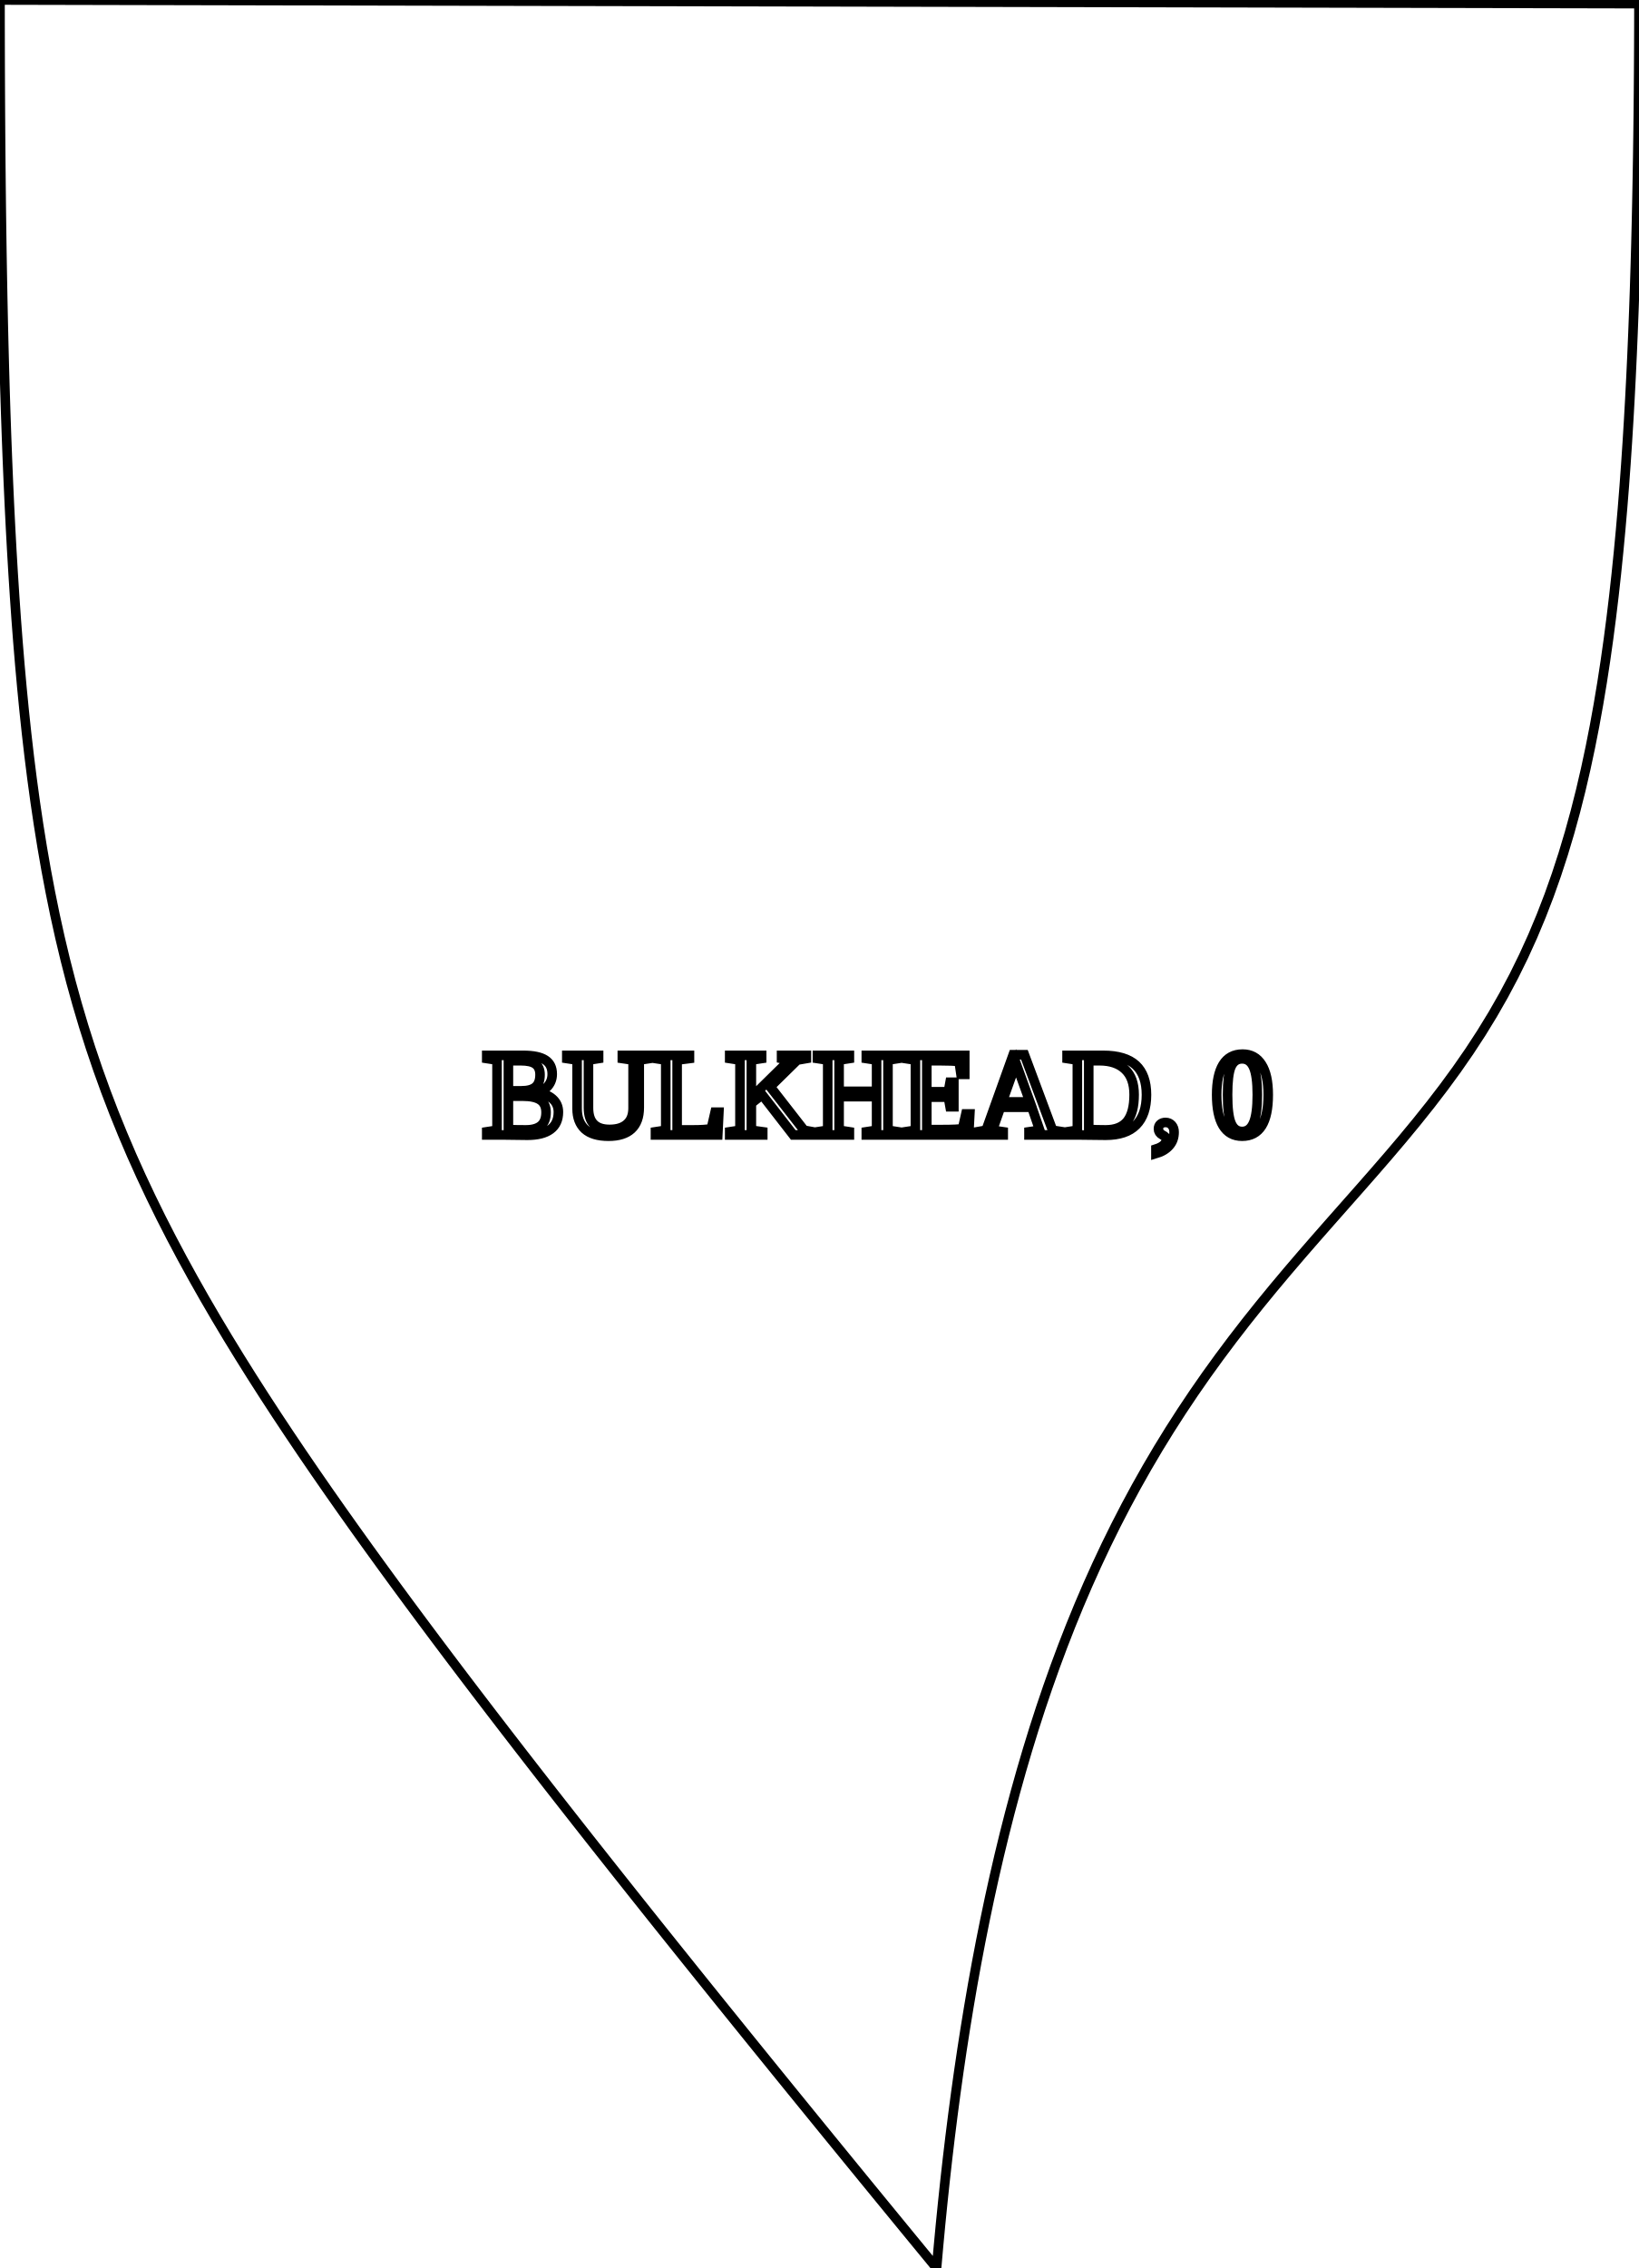
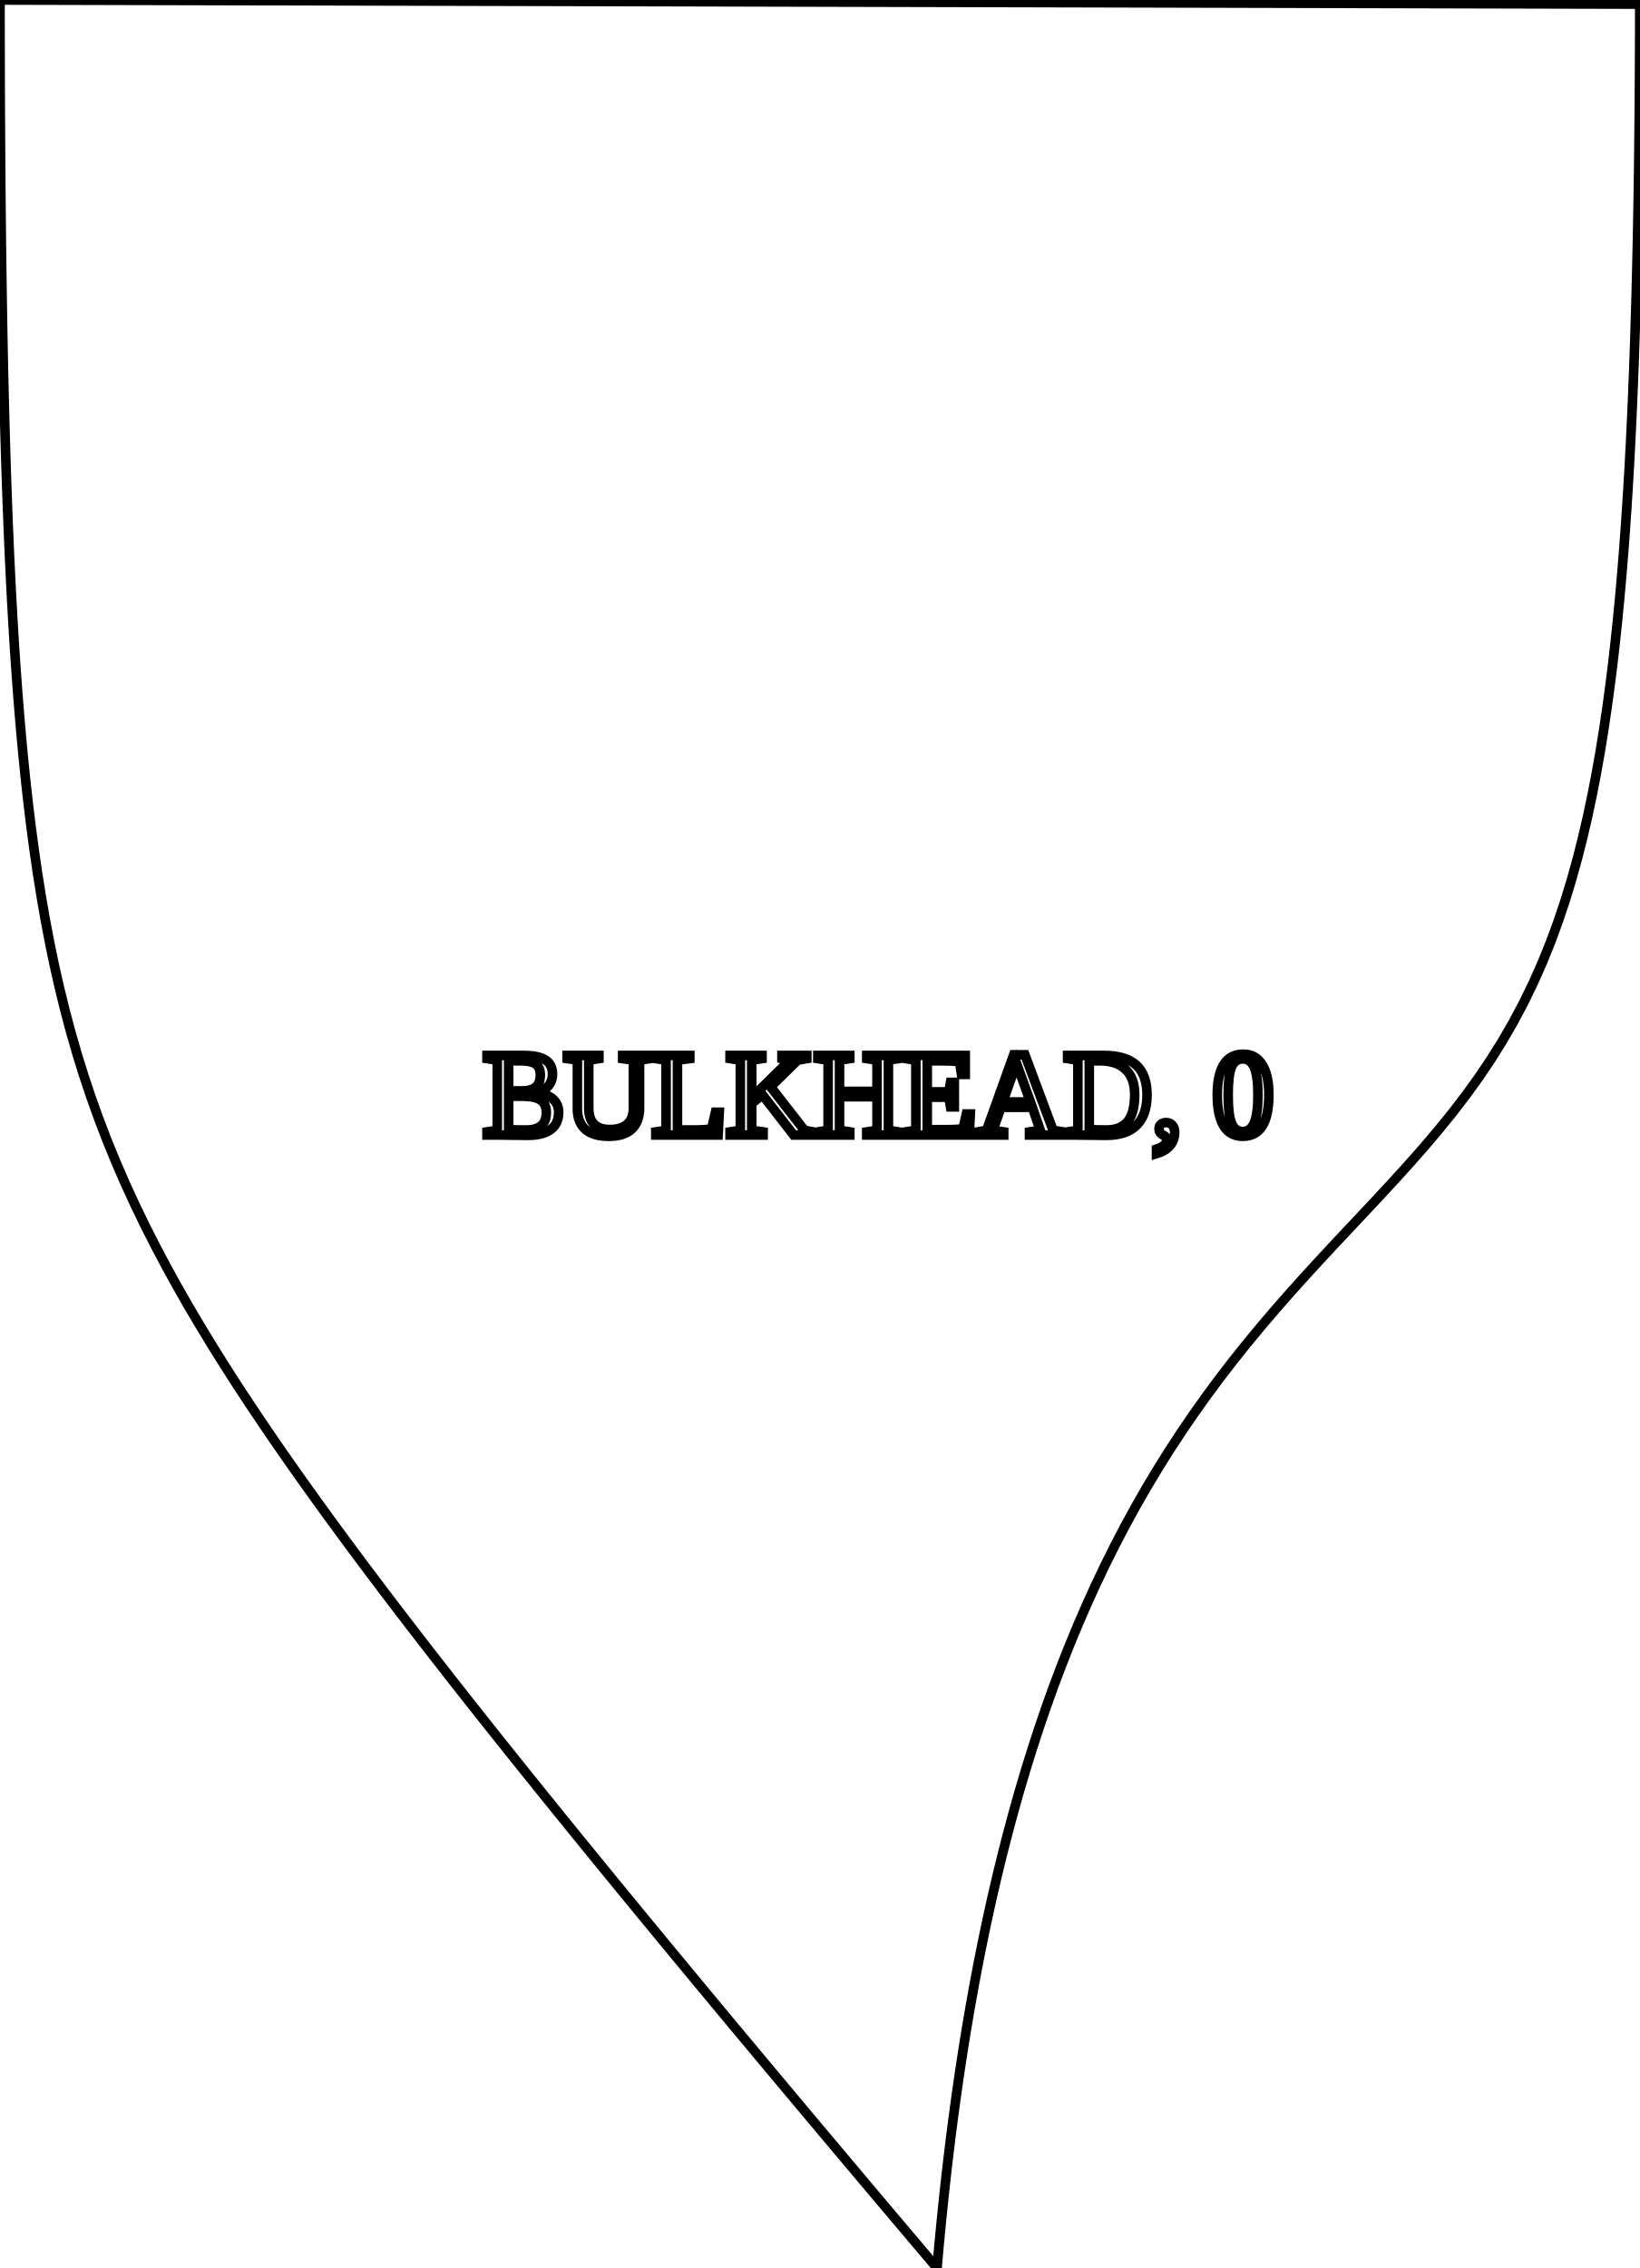
- <svg xmlns="http://www.w3.org/2000/svg" width="161.904" height="224.001" viewBox="0 0 161.904 224.001">
+ <svg xmlns="http://www.w3.org/2000/svg" width="161.904" height="223.903" viewBox="0 0 161.904 223.903">
  <g id="svgGroup" stroke-linecap="round" fill-rule="evenodd" font-size="9pt" stroke="#000" stroke-width="0.25mm" fill="none" style="stroke:#000;stroke-width:0.25mm;fill:none">
-     <path d="M 92.517 224.001 L 92.709 221.84 L 92.912 219.681 L 93.129 217.523 L 93.358 215.367 L 93.6 213.212 L 93.856 211.058 L 94.127 208.906 L 94.412 206.756 L 94.712 204.608 L 95.029 202.463 L 95.362 200.32 L 95.712 198.179 L 96.079 196.042 L 96.465 193.908 L 96.871 191.778 L 97.296 189.651 L 97.741 187.528 L 98.208 185.41 L 98.697 183.297 L 99.208 181.19 L 99.744 179.088 L 100.304 176.993 L 100.889 174.905 L 101.501 172.824 L 102.14 170.751 L 102.807 168.688 L 103.504 166.634 L 104.23 164.591 L 104.988 162.558 L 105.777 160.538 L 106.598 158.531 L 107.454 156.538 L 108.343 154.56 L 109.266 152.598 L 110.225 150.653 L 111.22 148.725 L 112.25 146.817 L 113.316 144.928 L 114.417 143.06 L 115.554 141.213 L 116.726 139.388 L 117.931 137.585 L 119.169 135.804 L 120.439 134.046 L 121.738 132.309 L 123.064 130.593 L 124.416 128.897 L 125.79 127.22 L 127.184 125.558 L 128.594 123.91 L 130.017 122.273 L 131.448 120.644 L 132.884 119.018 L 134.319 117.393 L 135.749 115.762 L 137.169 114.122 L 138.572 112.469 L 139.953 110.797 L 141.307 109.102 L 142.627 107.381 L 143.907 105.631 L 145.143 103.849 L 146.329 102.033 L 147.461 100.184 L 148.537 98.301 L 149.554 96.385 L 150.511 94.439 L 151.408 92.464 L 152.245 90.464 L 153.026 88.44 L 153.75 86.396 L 154.422 84.334 L 155.044 82.257 L 155.62 80.166 L 156.152 78.063 L 156.643 75.951 L 157.096 73.83 L 157.515 71.702 L 157.901 69.568 L 158.258 67.429 L 158.587 65.285 L 158.891 63.138 L 159.171 60.987 L 159.43 58.834 L 159.668 56.678 L 159.888 54.52 L 160.091 52.361 L 160.278 50.201 L 160.45 48.039 L 160.608 45.876 L 160.753 43.712 L 160.886 41.548 L 161.008 39.382 L 161.12 37.216 L 161.222 35.05 L 161.314 32.883 L 161.398 30.716 L 161.474 28.549 L 161.542 26.381 L 161.604 24.213 L 161.658 22.045 L 161.706 19.877 L 161.748 17.708 L 161.785 15.54 L 161.816 13.372 L 161.842 11.203 L 161.863 9.035 L 161.879 6.866 L 161.892 4.697 L 161.9 2.528 L 161.904 0.36 L 0 0 L 0.002 2.267 L 0.007 4.533 L 0.014 6.799 L 0.024 9.067 L 0.037 11.333 L 0.053 13.6 L 0.072 15.867 L 0.094 18.134 L 0.12 20.4 L 0.15 22.667 L 0.184 24.933 L 0.223 27.199 L 0.266 29.466 L 0.314 31.732 L 0.368 33.998 L 0.427 36.264 L 0.492 38.53 L 0.564 40.796 L 0.643 43.061 L 0.73 45.326 L 0.825 47.591 L 0.928 49.855 L 1.041 52.119 L 1.164 54.383 L 1.298 56.645 L 1.444 58.907 L 1.602 61.169 L 1.775 63.429 L 1.962 65.688 L 2.166 67.945 L 2.387 70.201 L 2.627 72.455 L 2.887 74.707 L 3.17 76.956 L 3.477 79.202 L 3.809 81.444 L 4.168 83.682 L 4.557 85.916 L 4.978 88.143 L 5.431 90.364 L 5.92 92.577 L 6.446 94.782 L 7.01 96.978 L 7.614 99.162 L 8.259 101.336 L 8.945 103.496 L 9.673 105.643 L 10.442 107.775 L 11.253 109.891 L 12.105 111.992 L 12.995 114.077 L 13.924 116.144 L 14.889 118.195 L 15.888 120.23 L 16.92 122.248 L 17.982 124.251 L 19.073 126.238 L 20.19 128.21 L 21.331 130.169 L 22.495 132.114 L 23.68 134.046 L 24.884 135.967 L 26.106 137.876 L 27.344 139.775 L 28.597 141.664 L 29.864 143.544 L 31.143 145.415 L 32.434 147.278 L 33.736 149.134 L 35.047 150.983 L 36.368 152.825 L 37.697 154.661 L 39.033 156.492 L 40.377 158.318 L 41.728 160.138 L 43.084 161.954 L 44.447 163.766 L 45.814 165.573 L 47.187 167.377 L 48.564 169.178 L 49.946 170.975 L 51.331 172.769 L 52.72 174.56 L 54.113 176.349 L 55.509 178.134 L 56.908 179.918 L 58.31 181.699 L 59.715 183.478 L 61.122 185.255 L 62.532 187.03 L 63.944 188.804 L 65.358 190.575 L 66.775 192.345 L 68.193 194.113 L 69.613 195.88 L 71.034 197.646 L 72.458 199.41 L 73.882 201.173 L 75.309 202.935 L 76.736 204.695 L 78.165 206.455 L 79.596 208.213 L 81.027 209.971 L 82.46 211.728 L 83.894 213.483 L 85.328 215.238 L 86.764 216.992 L 88.201 218.745 L 89.638 220.498 L 91.077 222.25 L 92.517 224.001 Z" vector-effect="non-scaling-stroke" />
+     <path d="M 92.517 223.903 L 92.71 221.738 L 92.916 219.574 L 93.136 217.412 L 93.37 215.251 L 93.618 213.092 L 93.882 210.935 L 94.161 208.779 L 94.457 206.626 L 94.769 204.475 L 95.099 202.327 L 95.446 200.182 L 95.812 198.039 L 96.197 195.9 L 96.601 193.765 L 97.027 191.634 L 97.473 189.506 L 97.941 187.384 L 98.432 185.267 L 98.947 183.155 L 99.486 181.05 L 100.05 178.951 L 100.64 176.859 L 101.257 174.775 L 101.902 172.7 L 102.575 170.633 L 103.278 168.577 L 104.011 166.531 L 104.776 164.497 L 105.573 162.475 L 106.404 160.466 L 107.268 158.472 L 108.166 156.493 L 109.1 154.531 L 110.071 152.586 L 111.077 150.66 L 112.12 148.753 L 113.2 146.867 L 114.317 145.003 L 115.471 143.161 L 116.662 141.343 L 117.888 139.548 L 119.149 137.778 L 120.443 136.032 L 121.77 134.311 L 123.127 132.613 L 124.512 130.938 L 125.923 129.285 L 127.356 127.651 L 128.808 126.034 L 130.277 124.432 L 131.756 122.84 L 133.243 121.255 L 134.732 119.671 L 136.217 118.084 L 137.693 116.489 L 139.152 114.879 L 140.589 113.248 L 141.996 111.592 L 143.366 109.904 L 144.691 108.182 L 145.965 106.421 L 147.182 104.62 L 148.335 102.778 L 149.423 100.897 L 150.442 98.977 L 151.392 97.023 L 152.274 95.036 L 153.089 93.022 L 153.84 90.982 L 154.531 88.922 L 155.165 86.843 L 155.748 84.749 L 156.282 82.643 L 156.771 80.525 L 157.22 78.399 L 157.632 76.264 L 158.01 74.124 L 158.357 71.979 L 158.676 69.829 L 158.968 67.675 L 159.238 65.519 L 159.485 63.36 L 159.713 61.198 L 159.922 59.035 L 160.115 56.87 L 160.293 54.704 L 160.456 52.537 L 160.606 50.369 L 160.744 48.2 L 160.871 46.03 L 160.987 43.86 L 161.093 41.689 L 161.191 39.518 L 161.28 37.346 L 161.361 35.175 L 161.434 33.003 L 161.501 30.831 L 161.562 28.658 L 161.616 26.484 L 161.665 24.313 L 161.708 22.139 L 161.746 19.967 L 161.78 17.793 L 161.809 15.619 L 161.833 13.447 L 161.854 11.274 L 161.871 9.101 L 161.884 6.928 L 161.894 4.754 L 161.9 2.579 L 161.904 0.407 L 0 0 L 0.002 2.273 L 0.006 4.546 L 0.011 6.82 L 0.019 9.093 L 0.029 11.367 L 0.042 13.641 L 0.057 15.914 L 0.075 18.188 L 0.095 20.461 L 0.119 22.735 L 0.146 25.008 L 0.177 27.282 L 0.211 29.554 L 0.249 31.828 L 0.291 34.101 L 0.338 36.374 L 0.39 38.647 L 0.447 40.92 L 0.51 43.193 L 0.579 45.465 L 0.654 47.737 L 0.736 50.01 L 0.826 52.282 L 0.924 54.553 L 1.031 56.824 L 1.148 59.094 L 1.275 61.364 L 1.414 63.634 L 1.565 65.902 L 1.73 68.17 L 1.91 70.436 L 2.105 72.701 L 2.319 74.965 L 2.551 77.227 L 2.805 79.486 L 3.082 81.743 L 3.383 83.996 L 3.712 86.246 L 4.069 88.491 L 4.459 90.731 L 4.883 92.965 L 5.343 95.191 L 5.842 97.409 L 6.383 99.618 L 6.966 101.815 L 7.594 104 L 8.268 106.171 L 8.989 108.328 L 9.757 110.468 L 10.571 112.59 L 11.431 114.695 L 12.336 116.781 L 13.284 118.847 L 14.272 120.895 L 15.299 122.923 L 16.361 124.933 L 17.457 126.925 L 18.584 128.9 L 19.74 130.858 L 20.921 132.8 L 22.126 134.728 L 23.353 136.642 L 24.6 138.543 L 25.865 140.432 L 27.146 142.311 L 28.443 144.179 L 29.752 146.037 L 31.075 147.886 L 32.408 149.728 L 33.752 151.562 L 35.105 153.389 L 36.467 155.209 L 37.837 157.024 L 39.215 158.833 L 40.598 160.636 L 41.988 162.435 L 43.384 164.23 L 44.785 166.021 L 46.191 167.808 L 47.602 169.591 L 49.016 171.371 L 50.435 173.147 L 51.857 174.921 L 53.282 176.692 L 54.711 178.461 L 56.143 180.228 L 57.577 181.992 L 59.014 183.753 L 60.453 185.514 L 61.894 187.272 L 63.338 189.028 L 64.784 190.783 L 66.231 192.536 L 67.681 194.288 L 69.132 196.038 L 70.584 197.787 L 72.038 199.535 L 73.494 201.281 L 74.951 203.027 L 76.409 204.771 L 77.868 206.515 L 79.329 208.257 L 80.79 209.998 L 82.253 211.739 L 83.716 213.479 L 85.181 215.218 L 86.647 216.956 L 88.113 218.694 L 89.58 220.431 L 91.048 222.167 L 92.517 223.903 Z" vector-effect="non-scaling-stroke" />
    <g id="captions">
-       <text alignment-baseline="middle" text-anchor="middle" transform="rotate(0,86.734,112.091)" x="86.734" y="112.091">BULKHEAD, 0</text>
+       <text alignment-baseline="middle" text-anchor="middle" transform="rotate(0,86.734,112.053)" x="86.734" y="112.053">BULKHEAD, 0</text>
    </g>
  </g>
</svg>
